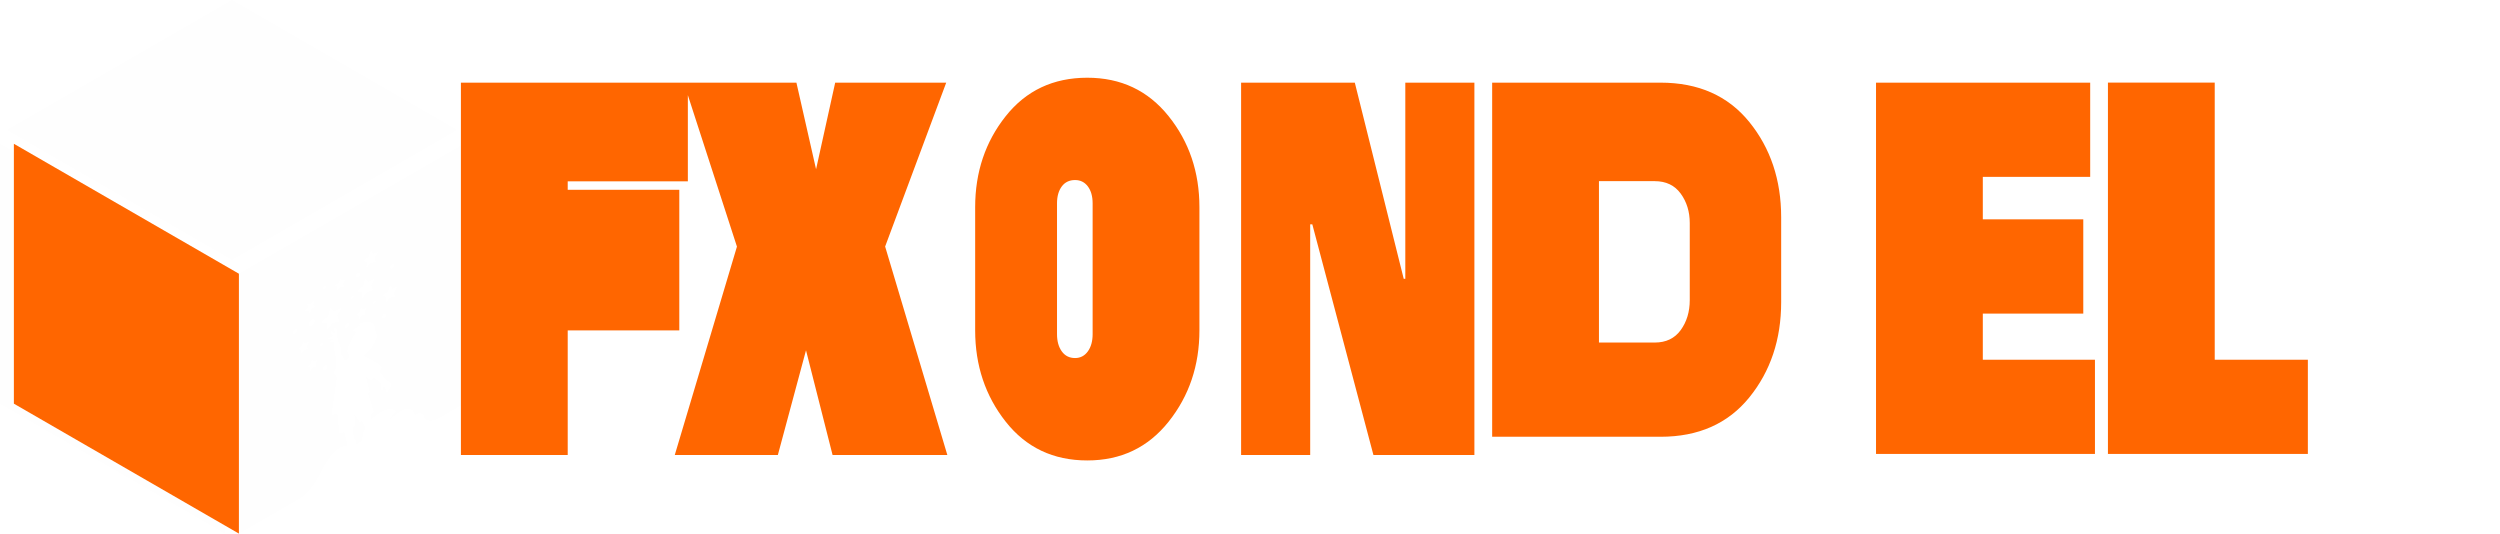
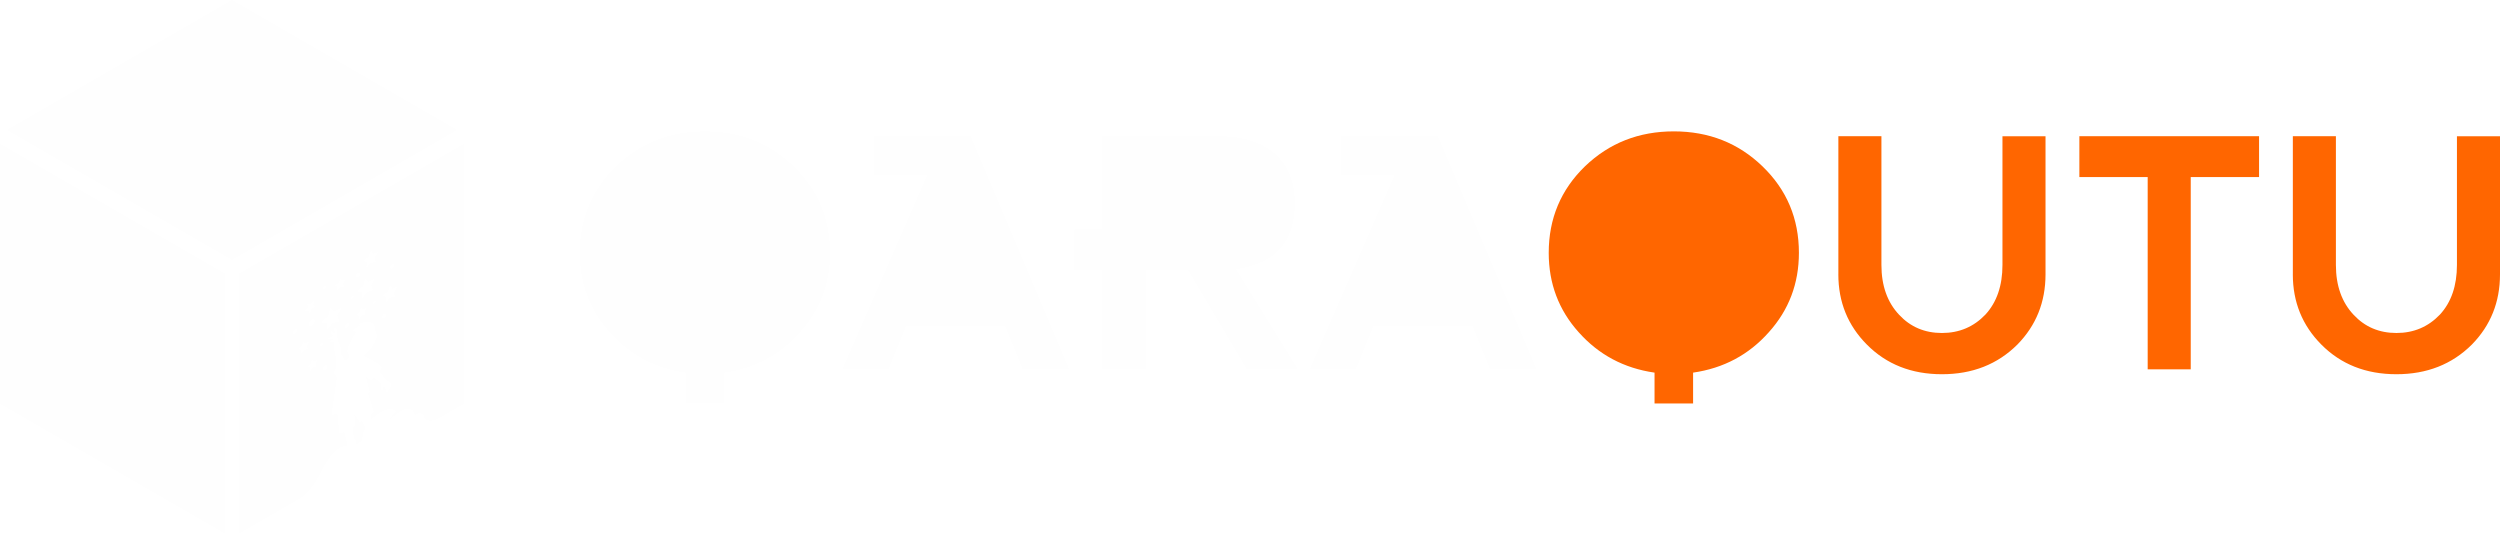
<svg xmlns="http://www.w3.org/2000/svg" xml:space="preserve" width="93.744mm" height="20.009mm" version="1.1" style="shape-rendering:geometricPrecision; text-rendering:geometricPrecision; image-rendering:optimizeQuality; fill-rule:evenodd; clip-rule:evenodd" viewBox="0 0 944.1 201.51">
  <defs>
    <style type="text/css">
   
    .fil0 {fill:#FEFEFE}
    .fil1 {fill:#FF6600;fill-rule:nonzero}
   
  </style>
  </defs>
  <g id="Layer_x0020_1">
    <g id="_1956302513632">
      <path class="fil0" d="M124.63 116.73l-0.71 2.53c-0.03,0.08 -0.08,0.16 -0.15,0.23l-2.14 1.87c-0.08,0.07 -0.14,0.17 -0.16,0.26 -0.01,0.09 0.02,0.16 0.09,0.16l1.79 0.28c0.06,0.01 0.09,0.05 0.09,0.13l-0.08 2.27c-0,0.09 0.04,0.13 0.11,0.13 0.07,-0 0.16,-0.06 0.23,-0.15l1.82 -2.36c0.06,-0.08 0.13,-0.13 0.2,-0.15l2.09 -0.47c0.08,-0.02 0.16,-0.08 0.22,-0.18 0.06,-0.1 0.08,-0.19 0.06,-0.26l-0.67 -1.73c-0.02,-0.06 -0.01,-0.14 0.04,-0.22l1.37 -2.56c0.05,-0.1 0.06,-0.19 0.02,-0.24 -0.04,-0.05 -0.11,-0.06 -0.2,-0.01l-2.23 1.29c-0.07,0.04 -0.14,0.05 -0.18,0.01l-1.25 -1.12c-0.05,-0.04 -0.12,-0.03 -0.21,0.03 -0.08,0.06 -0.15,0.16 -0.18,0.25zm-34.41 -13.36l0 98.13 23.8 -13.74c1.81,-1.58 4.44,-4.24 6.18,-7.6 2.9,-5.57 5.94,-11.71 11.1,-11.91 -0.39,-1.81 -1.36,-5.1 -1.36,-5.1 0,0 -1.39,0.5 -1.82,0.47 -0.1,-1.91 -0.69,-7.18 -0.69,-7.18l-2.24 0.14 2.04 -14.09 -1.33 -1.73 0.95 -1.89 0 -3.62c0,0 -0.98,-4.41 -0.83,-6.34 -0.39,0.03 -0.88,0.2 -1.13,0.39 -0.24,0.19 -0.54,-0.01 -0.22,-0.39 0.32,-0.38 0.93,-0.58 1.09,-0.66 0.16,-0.07 0.03,-0.45 -0.27,-0.37 -0.3,0.08 -1.22,0.19 -1.22,0.19 0,0 -0.39,0.13 -0.25,-0.28 0.14,-0.42 1.24,-0.56 1.46,-0.63 0.22,-0.07 0.47,-0.51 0.09,-0.87 -0.38,-0.36 -0.93,-0.22 -0.74,-0.82 0.19,-0.6 0.73,-0.25 0.83,-0.08 0.11,0.18 0.52,0.67 0.72,0.56 0.2,-0.11 0.04,-0.83 -0.14,-1.1 -0.18,-0.27 -0.38,-0.57 -0.13,-0.83 0.25,-0.27 1.09,-0.46 1.13,1.44 0.04,1.89 0.27,2.87 0.52,3.38 0.24,0.52 1.42,2.58 1.08,4.94 0.83,1.15 1.44,2.37 1.44,2.37l1.35 -0.9 0.3 -1.24c0,0 -1.57,-0.75 -0.14,-3.65 1.42,-2.9 2.61,-4.97 2.61,-4.97l-1.25 -0.5c0,0 1.24,-1.3 2.92,-2 -0.32,-0.27 -0.72,-0.57 -0.72,-0.57 0,0 5.46,-2.33 6.18,1.21 0.11,0.35 0.06,1.42 0.5,2.1 0.45,0.67 0.42,1.9 -0.66,3.89 -1.09,1.99 -2.17,3.39 -4.11,4.83 0.98,0.45 5.44,2.53 6.98,4.34 -0.8,1.29 -0.95,1.52 -0.95,1.52l2.53 3.38c0,0 2.24,0.23 1.78,2.01 -0.06,0.61 -0.44,1.17 -1.11,1.97 -0.02,0.64 -0.55,1.07 -0.69,0.35 -0.14,-0.72 -0.42,-2.3 -0.83,-2 -0.42,0.3 -0.31,0.67 -0.28,0.76 0.03,0.09 0.12,0.47 -0.26,0.8 -0.38,0.33 -0.6,-0.42 -0.51,-1.12 0.09,-0.7 0.4,-1.49 -0.26,-1.87 -0.66,-0.37 -2.45,-1.91 -2.45,-1.91l-0.89 1.18 -2.12 -1.44 1.48 5.81 -0.67 0.41 2.11 6.91 -1.23 1.42 0.23 1.67c0,0 5.75,-6.21 9.57,-3.32 -1.36,1.4 -2.12,2.28 -2.61,3.47 2.84,-2.92 8.5,-7.13 9.54,-1.91 2.15,-1.44 3.24,-0.61 3.62,0.86 0.34,1.34 2.37,1.53 4.77,0.7l10.26 -5.92 0 -98.14 -84.99 49.07zm27.52 17.38c-0.63,0.37 -1.15,1.19 -1.15,1.82 0,0.64 0.52,0.85 1.15,0.48 0.63,-0.37 1.15,-1.19 1.15,-1.82 0,-0.63 -0.51,-0.85 -1.15,-0.47zm-6.3 3.5c-0.46,0.27 -0.83,0.86 -0.83,1.32 0,0.46 0.37,0.61 0.83,0.34 0.46,-0.27 0.83,-0.86 0.83,-1.32 0,-0.46 -0.37,-0.61 -0.83,-0.34zm23.76 -21.2c-0.46,0.27 -0.83,0.86 -0.83,1.32 0,0.46 0.37,0.61 0.83,0.34 0.46,-0.27 0.83,-0.86 0.83,-1.32 0,-0.46 -0.37,-0.61 -0.83,-0.34zm-12.35 34.94c-0.46,0.27 -0.83,0.86 -0.83,1.32 0,0.46 0.37,0.61 0.83,0.34 0.46,-0.27 0.83,-0.86 0.83,-1.32 0,-0.46 -0.37,-0.61 -0.83,-0.34zm25.3 -38.35c-0.46,0.27 -0.83,0.86 -0.83,1.32 0,0.46 0.37,0.61 0.83,0.35 0.46,-0.27 0.83,-0.86 0.83,-1.32 0,-0.46 -0.37,-0.62 -0.83,-0.34zm-3.06 18.86c-0.46,0.27 -0.83,0.86 -0.83,1.32 0,0.46 0.37,0.61 0.83,0.34 0.46,-0.27 0.83,-0.86 0.83,-1.32 0,-0.46 -0.37,-0.61 -0.83,-0.34zm-14.07 3.67c-0.46,0.27 -0.83,0.86 -0.83,1.32 0,0.46 0.37,0.62 0.83,0.34 0.46,-0.27 0.83,-0.86 0.83,-1.32 0,-0.46 -0.37,-0.62 -0.83,-0.35zm-9.61 7.35c-0.29,0.17 -0.53,0.55 -0.53,0.84 0,0.29 0.24,0.39 0.53,0.22 0.29,-0.17 0.53,-0.55 0.53,-0.84 0,-0.29 -0.24,-0.39 -0.53,-0.22zm19.93 -15.9c-0.29,0.17 -0.53,0.55 -0.53,0.84 0,0.29 0.24,0.39 0.53,0.22 0.29,-0.17 0.53,-0.55 0.53,-0.84 0,-0.29 -0.24,-0.39 -0.53,-0.22zm-8.32 -1.87c-0.29,0.17 -0.53,0.55 -0.53,0.84 0,0.29 0.24,0.39 0.53,0.22 0.29,-0.17 0.53,-0.55 0.53,-0.84 0,-0.29 -0.24,-0.39 -0.53,-0.22zm-10.46 -3.81c-0.3,0.17 -0.53,0.55 -0.53,0.84 0,0.29 0.24,0.39 0.53,0.22 0.29,-0.17 0.53,-0.55 0.53,-0.84 0,-0.3 -0.24,-0.39 -0.53,-0.22zm15.25 -2.26l-0.62 2.2c-0.02,0.07 -0.07,0.14 -0.13,0.19l-1.87 1.63c-0.07,0.06 -0.12,0.15 -0.14,0.23 -0.01,0.08 0.02,0.13 0.08,0.14l1.56 0.24c0.05,0.01 0.08,0.05 0.08,0.11l-0.07 1.98c-0,0.08 0.03,0.12 0.1,0.12 0.06,-0 0.14,-0.05 0.2,-0.13l1.58 -2.05c0.05,-0.07 0.11,-0.11 0.17,-0.13l1.82 -0.41c0.07,-0.01 0.14,-0.07 0.19,-0.16 0.05,-0.08 0.07,-0.16 0.05,-0.22l-0.58 -1.51c-0.02,-0.05 -0.01,-0.12 0.03,-0.19l1.2 -2.23c0.05,-0.09 0.05,-0.16 0.02,-0.21 -0.04,-0.04 -0.09,-0.05 -0.17,-0.01l-1.94 1.12c-0.06,0.04 -0.12,0.04 -0.16,0.01l-1.08 -0.97c-0.04,-0.04 -0.11,-0.03 -0.18,0.03 -0.07,0.05 -0.13,0.13 -0.15,0.22zm2.11 -10.68l-0.71 1.88c-0.02,0.06 -0.06,0.12 -0.12,0.16l-1.61 1.19c-0.06,0.04 -0.11,0.11 -0.13,0.18 -0.02,0.07 -0,0.12 0.04,0.14l1.17 0.44c0.04,0.02 0.06,0.05 0.05,0.11l-0.27 1.76c-0.01,0.07 0.02,0.11 0.07,0.12 0.05,0.01 0.11,-0.03 0.17,-0.09l1.44 -1.61c0.05,-0.05 0.1,-0.08 0.15,-0.09l1.44 -0.1c0.05,-0 0.12,-0.05 0.17,-0.11 0.05,-0.07 0.07,-0.14 0.06,-0.19l-0.28 -1.44c-0.01,-0.05 0.01,-0.11 0.04,-0.17l1.16 -1.82c0.04,-0.07 0.06,-0.14 0.04,-0.19 -0.02,-0.05 -0.07,-0.06 -0.13,-0.03l-1.61 0.72c-0.05,0.02 -0.09,0.02 -0.12,-0.02l-0.73 -1.03c-0.03,-0.04 -0.08,-0.04 -0.14,-0 -0.06,0.04 -0.12,0.1 -0.14,0.17zm-11.48 10.32l-0.52 1.37c-0.02,0.04 -0.05,0.09 -0.09,0.11l-1.17 0.87c-0.05,0.03 -0.08,0.08 -0.09,0.13 -0.01,0.05 -0,0.09 0.03,0.1l0.85 0.32c0.03,0.01 0.04,0.04 0.03,0.08l-0.19 1.28c-0.01,0.05 0.01,0.08 0.05,0.09 0.04,0 0.08,-0.02 0.12,-0.06l1.04 -1.17c0.04,-0.04 0.07,-0.06 0.11,-0.06l1.05 -0.07c0.04,-0 0.08,-0.03 0.12,-0.08 0.04,-0.05 0.05,-0.1 0.04,-0.14l-0.21 -1.04c-0.01,-0.04 0,-0.08 0.03,-0.12l0.84 -1.33c0.03,-0.05 0.04,-0.1 0.03,-0.13 -0.01,-0.04 -0.05,-0.04 -0.09,-0.02l-1.17 0.52c-0.04,0.02 -0.07,0.01 -0.09,-0.01l-0.53 -0.75c-0.02,-0.03 -0.06,-0.03 -0.1,-0 -0.05,0.03 -0.08,0.07 -0.1,0.13zm-12.34 9.64l0.07 1.14c0,0.04 -0.02,0.08 -0.05,0.12l-0.93 1.28c-0.04,0.05 -0.05,0.1 -0.04,0.14 0.01,0.04 0.04,0.05 0.08,0.04l1.15 -0.38c0.04,-0.01 0.07,-0 0.08,0.03l0.41 0.87c0.02,0.03 0.05,0.04 0.09,0.02 0.04,-0.02 0.08,-0.06 0.11,-0.12l0.63 -1.37c0.02,-0.05 0.06,-0.08 0.09,-0.11l1.19 -0.74c0.04,-0.03 0.08,-0.08 0.1,-0.13 0.02,-0.05 0.01,-0.09 -0.02,-0.11l-0.76 -0.47c-0.02,-0.01 -0.03,-0.05 -0.02,-0.09l0.32 -1.33c0.01,-0.05 -0,-0.09 -0.04,-0.1 -0.03,-0.01 -0.08,0.01 -0.12,0.05l-1.1 1.08c-0.04,0.04 -0.07,0.05 -0.11,0.05l-0.98 -0.08c-0.04,-0 -0.08,0.02 -0.12,0.07 -0.04,0.05 -0.06,0.1 -0.06,0.14zm-1.61 14.28l-0.41 1.35c-0.01,0.05 -0.04,0.09 -0.08,0.12l-1.15 0.97c-0.05,0.04 -0.08,0.09 -0.08,0.13 -0.01,0.05 0.01,0.08 0.04,0.09l0.93 0.19c0.03,0.01 0.05,0.03 0.05,0.07l-0.08 1.23c-0,0.05 0.02,0.08 0.06,0.07 0.04,0 0.08,-0.03 0.12,-0.08l0.99 -1.24c0.03,-0.04 0.07,-0.07 0.11,-0.07l1.1 -0.21c0.04,-0.01 0.09,-0.04 0.12,-0.09 0.03,-0.05 0.05,-0.1 0.03,-0.14l-0.32 -0.95c-0.01,-0.03 -0,-0.07 0.02,-0.12l0.75 -1.36c0.03,-0.05 0.04,-0.1 0.02,-0.13 -0.02,-0.03 -0.06,-0.03 -0.1,-0.01l-1.18 0.65c-0.04,0.02 -0.07,0.02 -0.09,0l-0.63 -0.63c-0.03,-0.03 -0.07,-0.02 -0.11,0.01 -0.04,0.03 -0.08,0.08 -0.1,0.13zm3.3 6.67l-0.41 1.35c-0.02,0.05 -0.04,0.09 -0.08,0.12l-1.15 0.97c-0.04,0.04 -0.07,0.09 -0.08,0.14 -0.01,0.05 0.01,0.08 0.04,0.09l0.93 0.19c0.03,0.01 0.05,0.03 0.05,0.07l-0.08 1.23c-0,0.05 0.02,0.07 0.06,0.07 0.04,0 0.08,-0.03 0.12,-0.08l0.98 -1.23c0.03,-0.04 0.07,-0.07 0.1,-0.07l1.1 -0.21c0.04,-0.01 0.08,-0.04 0.12,-0.09 0.03,-0.05 0.05,-0.1 0.03,-0.14l-0.32 -0.95c-0.01,-0.03 -0,-0.07 0.02,-0.12l0.76 -1.36c0.03,-0.05 0.03,-0.1 0.02,-0.13 -0.02,-0.03 -0.06,-0.03 -0.1,-0.01l-1.18 0.65c-0.04,0.02 -0.07,0.02 -0.09,0l-0.63 -0.63c-0.03,-0.03 -0.07,-0.02 -0.11,0.01 -0.04,0.03 -0.08,0.08 -0.1,0.13zm18.48 -19.57l-0.41 1.35c-0.01,0.05 -0.04,0.09 -0.08,0.12l-1.15 0.96c-0.04,0.04 -0.07,0.09 -0.08,0.14 -0.01,0.05 0.01,0.08 0.04,0.09l0.93 0.19c0.03,0.01 0.05,0.03 0.04,0.07l-0.08 1.23c-0,0.05 0.02,0.07 0.06,0.07 0.04,-0 0.08,-0.03 0.12,-0.08l0.98 -1.24c0.03,-0.04 0.07,-0.07 0.11,-0.07l1.1 -0.21c0.04,-0.01 0.09,-0.04 0.12,-0.09 0.03,-0.05 0.05,-0.1 0.03,-0.13l-0.32 -0.95c-0.01,-0.03 -0,-0.07 0.02,-0.12l0.76 -1.36c0.03,-0.05 0.03,-0.1 0.02,-0.13 -0.02,-0.03 -0.06,-0.03 -0.1,-0.01l-1.19 0.65c-0.04,0.02 -0.07,0.02 -0.09,0l-0.63 -0.63c-0.02,-0.02 -0.06,-0.02 -0.11,0.01 -0.05,0.03 -0.08,0.08 -0.09,0.13zm10.89 -8.17l-0.71 1.88c-0.02,0.06 -0.07,0.12 -0.12,0.16l-1.61 1.19c-0.06,0.05 -0.11,0.11 -0.13,0.18 -0.02,0.07 -0.01,0.12 0.04,0.14l1.17 0.44c0.04,0.02 0.06,0.05 0.05,0.11l-0.26 1.76c-0.01,0.07 0.01,0.11 0.07,0.12 0.05,0.01 0.11,-0.03 0.16,-0.09l1.44 -1.61c0.05,-0.05 0.1,-0.08 0.15,-0.09l1.44 -0.1c0.05,-0 0.12,-0.05 0.17,-0.11 0.05,-0.07 0.07,-0.14 0.06,-0.19l-0.28 -1.44c-0.01,-0.05 0.01,-0.11 0.04,-0.17l1.16 -1.82c0.04,-0.07 0.06,-0.14 0.04,-0.19 -0.02,-0.05 -0.07,-0.06 -0.13,-0.03l-1.61 0.72c-0.05,0.02 -0.09,0.02 -0.12,-0.02l-0.73 -1.03c-0.03,-0.04 -0.08,-0.04 -0.14,-0 -0.06,0.04 -0.11,0.1 -0.14,0.17zm-13.36 48.09l2.1 3.25 0.83 -0.5 1.32 2.91c0,0 -1.49,1.68 -1.16,4.5 -1.68,1.06 -2.34,1.37 -2.34,1.37 0,0 0.33,-1.04 -0.46,-1.83 -0.79,-0.79 -0.95,-4.43 -0.95,-4.43l1.12 -0.73 -0.46 -4.56z" />
      <polygon class="fil0" points="2.62,49.07 87.61,98.14 172.59,49.07 87.61,0 " />
      <polygon class="fil0" points="-0,54.3 -0,152.44 84.99,201.51 84.99,103.37 " />
-       <polygon class="fil1" points="5.24,152.44 90.22,201.51 90.22,103.37 5.24,54.3 " />
-       <path class="fil1" d="M214.39 71.67l42.14 0 0 53.09 -42.14 0 0 47.06 -40.33 0 0 -140.61 85.7 0 0 37.26 -45.37 0 0 3.21zm119.88 21.46l23.48 78.69 -43.34 0 -10.03 -39.53 -10.63 39.53 -38.93 0 23.48 -78.69 -20.07 -61.92 42.53 0 7.42 32.71 7.22 -32.71 41.93 0 -23.08 61.92zm118.68 31.64c0,13.24 -3.88,24.74 -11.64,34.48 -7.76,9.75 -17.99,14.63 -30.71,14.63 -12.84,0 -23.11,-4.88 -30.8,-14.63 -7.69,-9.74 -11.54,-21.24 -11.54,-34.48l0 -46.52c0,-13.24 3.85,-24.7 11.54,-34.38 7.69,-9.68 17.96,-14.52 30.8,-14.52 12.72,0 22.95,4.84 30.71,14.52 7.76,9.68 11.64,21.14 11.64,34.38l0 46.52zm-40.33 -47.96c0,-2.67 -0.6,-4.81 -1.81,-6.42 -1.21,-1.6 -2.81,-2.4 -4.82,-2.4 -2.14,0 -3.81,0.8 -5.01,2.4 -1.2,1.61 -1.81,3.75 -1.81,6.42l0 49.37c0,2.67 0.6,4.85 1.81,6.52 1.2,1.67 2.87,2.51 5.01,2.51 2,0 3.61,-0.84 4.82,-2.51 1.21,-1.67 1.81,-3.85 1.81,-6.52l0 -49.37zm82.16 95.01l-26.09 0 0 -140.61 42.94 0 18.47 74.08 0.6 0 0 -74.08 26.09 0 0 140.61 -38.13 0 -23.08 -87.11 -0.8 0 0 87.11zm68.72 -140.61l63.58 0c14.31,0 25.48,4.95 33.52,14.85 8.02,9.9 12.04,21.9 12.04,35.98l0 32.07c0,14.08 -4.02,26.08 -12.04,35.98 -8.04,9.9 -19.21,14.85 -33.52,14.85l-63.58 0 0 -133.73zm40.33 35.58l0 62.57 21.05 0c4.27,0 7.55,-1.57 9.83,-4.71 2.27,-3.14 3.41,-6.91 3.41,-11.33l0 -29.08c0,-4.29 -1.14,-8 -3.41,-11.12 -2.28,-3.14 -5.56,-4.71 -9.83,-4.71l-21.05 0zm104.63 -35.58l80.88 0 0 35.58 -40.55 0 0 16.05 37.94 0 0 35.58 -37.94 0 0 17.44 42.35 0 0 35.57 -82.68 0 0 -140.22zm127.91 0l0 104.64 35.17 0 0 35.57 -75.5 0 0 -140.22 40.33 0z" />
    </g>
  </g>
+   <g id="Layer_x0020_1_0">
+     <path class="fil0" d="M416.22 139.48l0 -37.43 -10.47 0 0 -15.42 10.47 0 0 -35.19 43.67 0c9.56,0 16.87,2.34 21.94,6.99 4.77,4.42 7.15,10.56 7.15,18.41 0,14.49 -7.43,22.74 -22.24,24.79l23.41 37.85 -19.25 0 -22.18 -37.43 -16.1 0 0 37.43 -16.4 0z" />
+     <polygon class="fil0" points="318.11,139.48 350.21,66.02 330.03,66.02 330.03,51.44 366.53,51.44 403.77,139.48 386.25,139.48 379.54,122.94 342.22,122.94 335.49,139.48 " />
+     <path class="fil0" d="M258.92 152.36l0 -11.63c-11.52,-1.66 -21.05,-6.73 -28.65,-15.26 -7.55,-8.41 -11.31,-18.39 -11.31,-29.98 0,-12.92 4.56,-23.81 13.69,-32.67 9.18,-8.81 20.35,-13.2 33.56,-13.2 13.2,0 24.35,4.39 33.48,13.2 9.18,8.86 13.76,19.74 13.76,32.67 0,11.59 -3.78,21.57 -11.36,29.98 -7.57,8.53 -17.1,13.6 -28.6,15.26l0 11.63 -14.58 0z" />
+     <polygon class="fil0" points="494.6,139.48 526.7,66.02 506.51,66.02 506.51,51.44 543.01,51.44 580.26,139.48 562.73,139.48 556.03,122.94 518.71,122.94 511.98,139.48 " />
+     <path class="fil1" d="M865.87 103.59l0 -52.15 16.26 0 0 48.6c0,7.83 2.24,14.14 6.71,18.86 4.25,4.56 9.63,6.85 16.15,6.85 6.52,0 11.99,-2.31 16.43,-6.96 4.28,-4.65 6.42,-10.91 6.42,-18.74l0 -48.6 16.26 0 0 52.15c0,10.44 -3.53,19.28 -10.61,26.5 -7.5,7.48 -16.99,11.22 -28.51,11.22 -11.5,0 -20.96,-3.74 -28.37,-11.22 -7.17,-7.22 -10.75,-16.05 -10.75,-26.5zm-241.05 48.77l0 -11.64c-11.52,-1.66 -21.05,-6.73 -28.65,-15.26 -7.55,-8.41 -11.31,-18.39 -11.31,-29.98 0,-12.92 4.56,-23.81 13.69,-32.67 9.18,-8.81 20.35,-13.2 33.55,-13.2 13.2,0 24.35,4.39 33.48,13.2 9.18,8.86 13.76,19.74 13.76,32.67 0,11.59 -3.79,21.57 -11.36,29.98 -7.57,8.53 -17.1,13.6 -28.6,15.26l0 11.64 -14.58 0zm69.42 -48.77l0 -52.15 16.26 0 0 48.6c0,7.83 2.24,14.14 6.71,18.86 4.25,4.56 9.63,6.85 16.14,6.85 6.52,0 11.99,-2.31 16.43,-6.96 4.28,-4.65 6.43,-10.91 6.43,-18.74l0 -48.6 16.26 0 0 52.15c0,10.44 -3.53,19.28 -10.61,26.5 -7.5,7.48 -16.99,11.22 -28.51,11.22 -11.5,0 -20.96,-3.74 -28.37,-11.22 -7.17,-7.22 -10.75,-16.05 -10.75,-26.5zm116.81 35.89l0 -72.62 -25.8 0 0 -15.42 67.86 0 0 15.42 -25.8 0 0 72.62 -16.26 0z" />
+   </g>
</svg>
